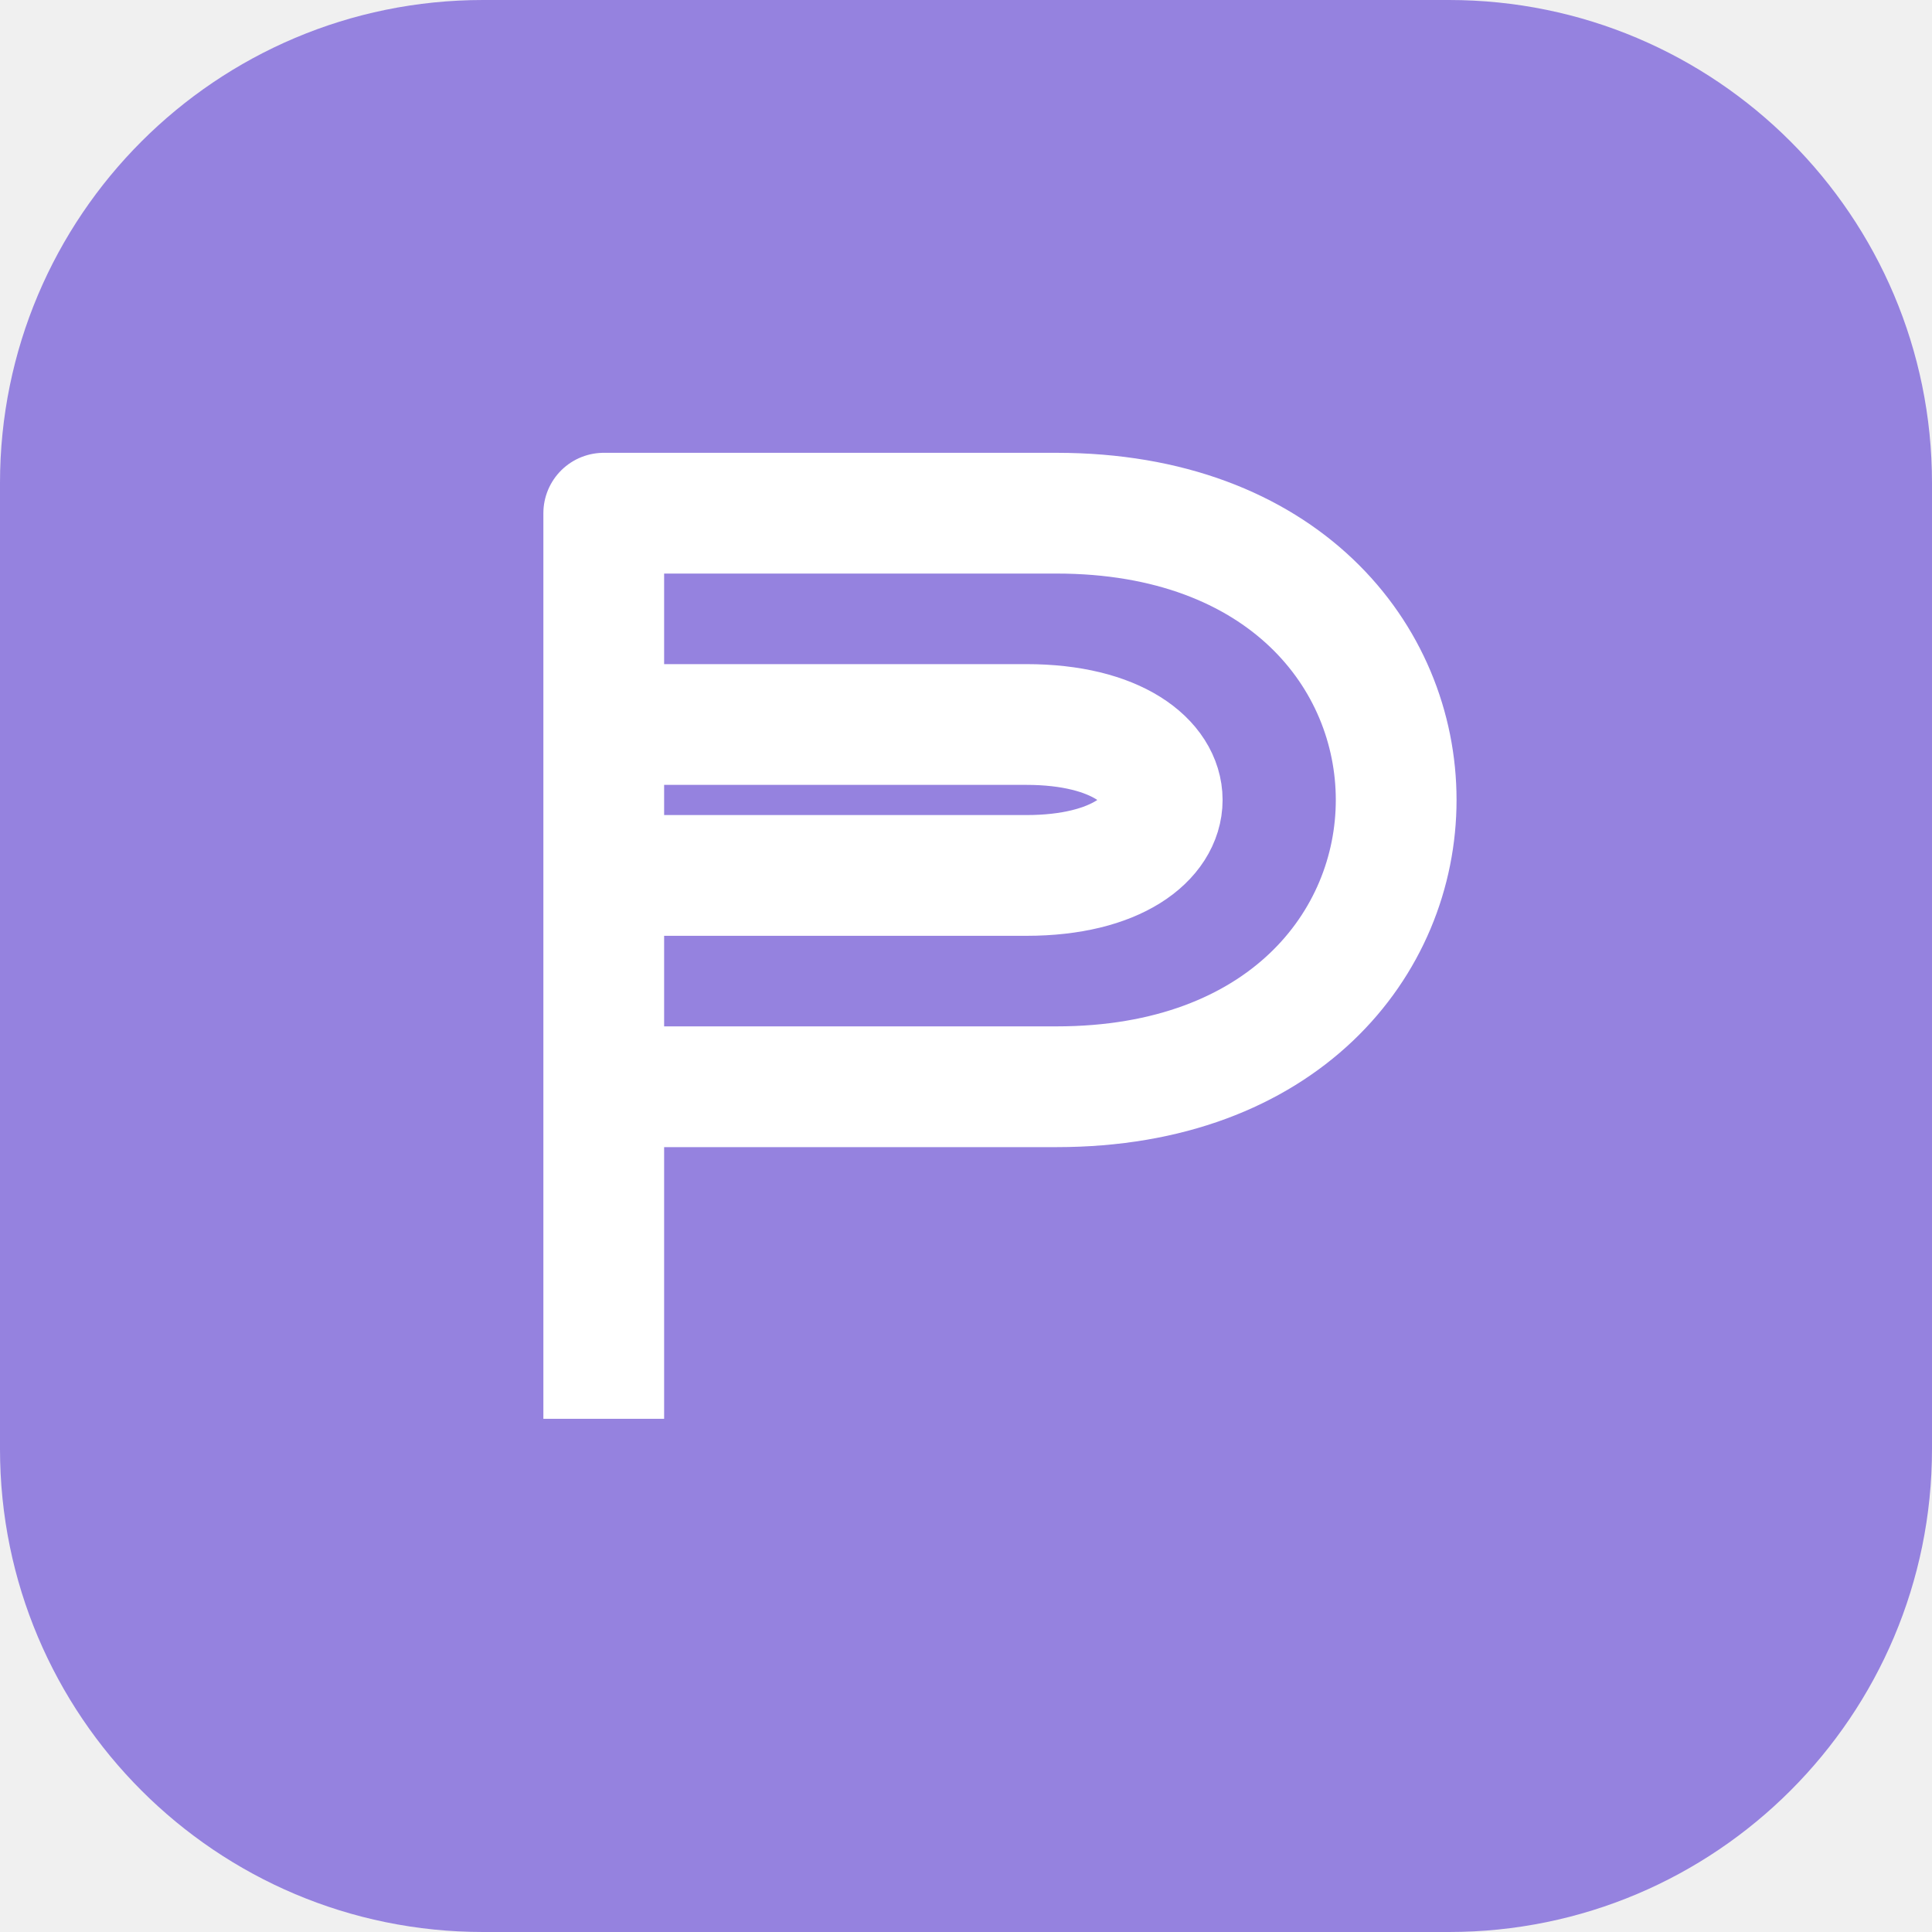
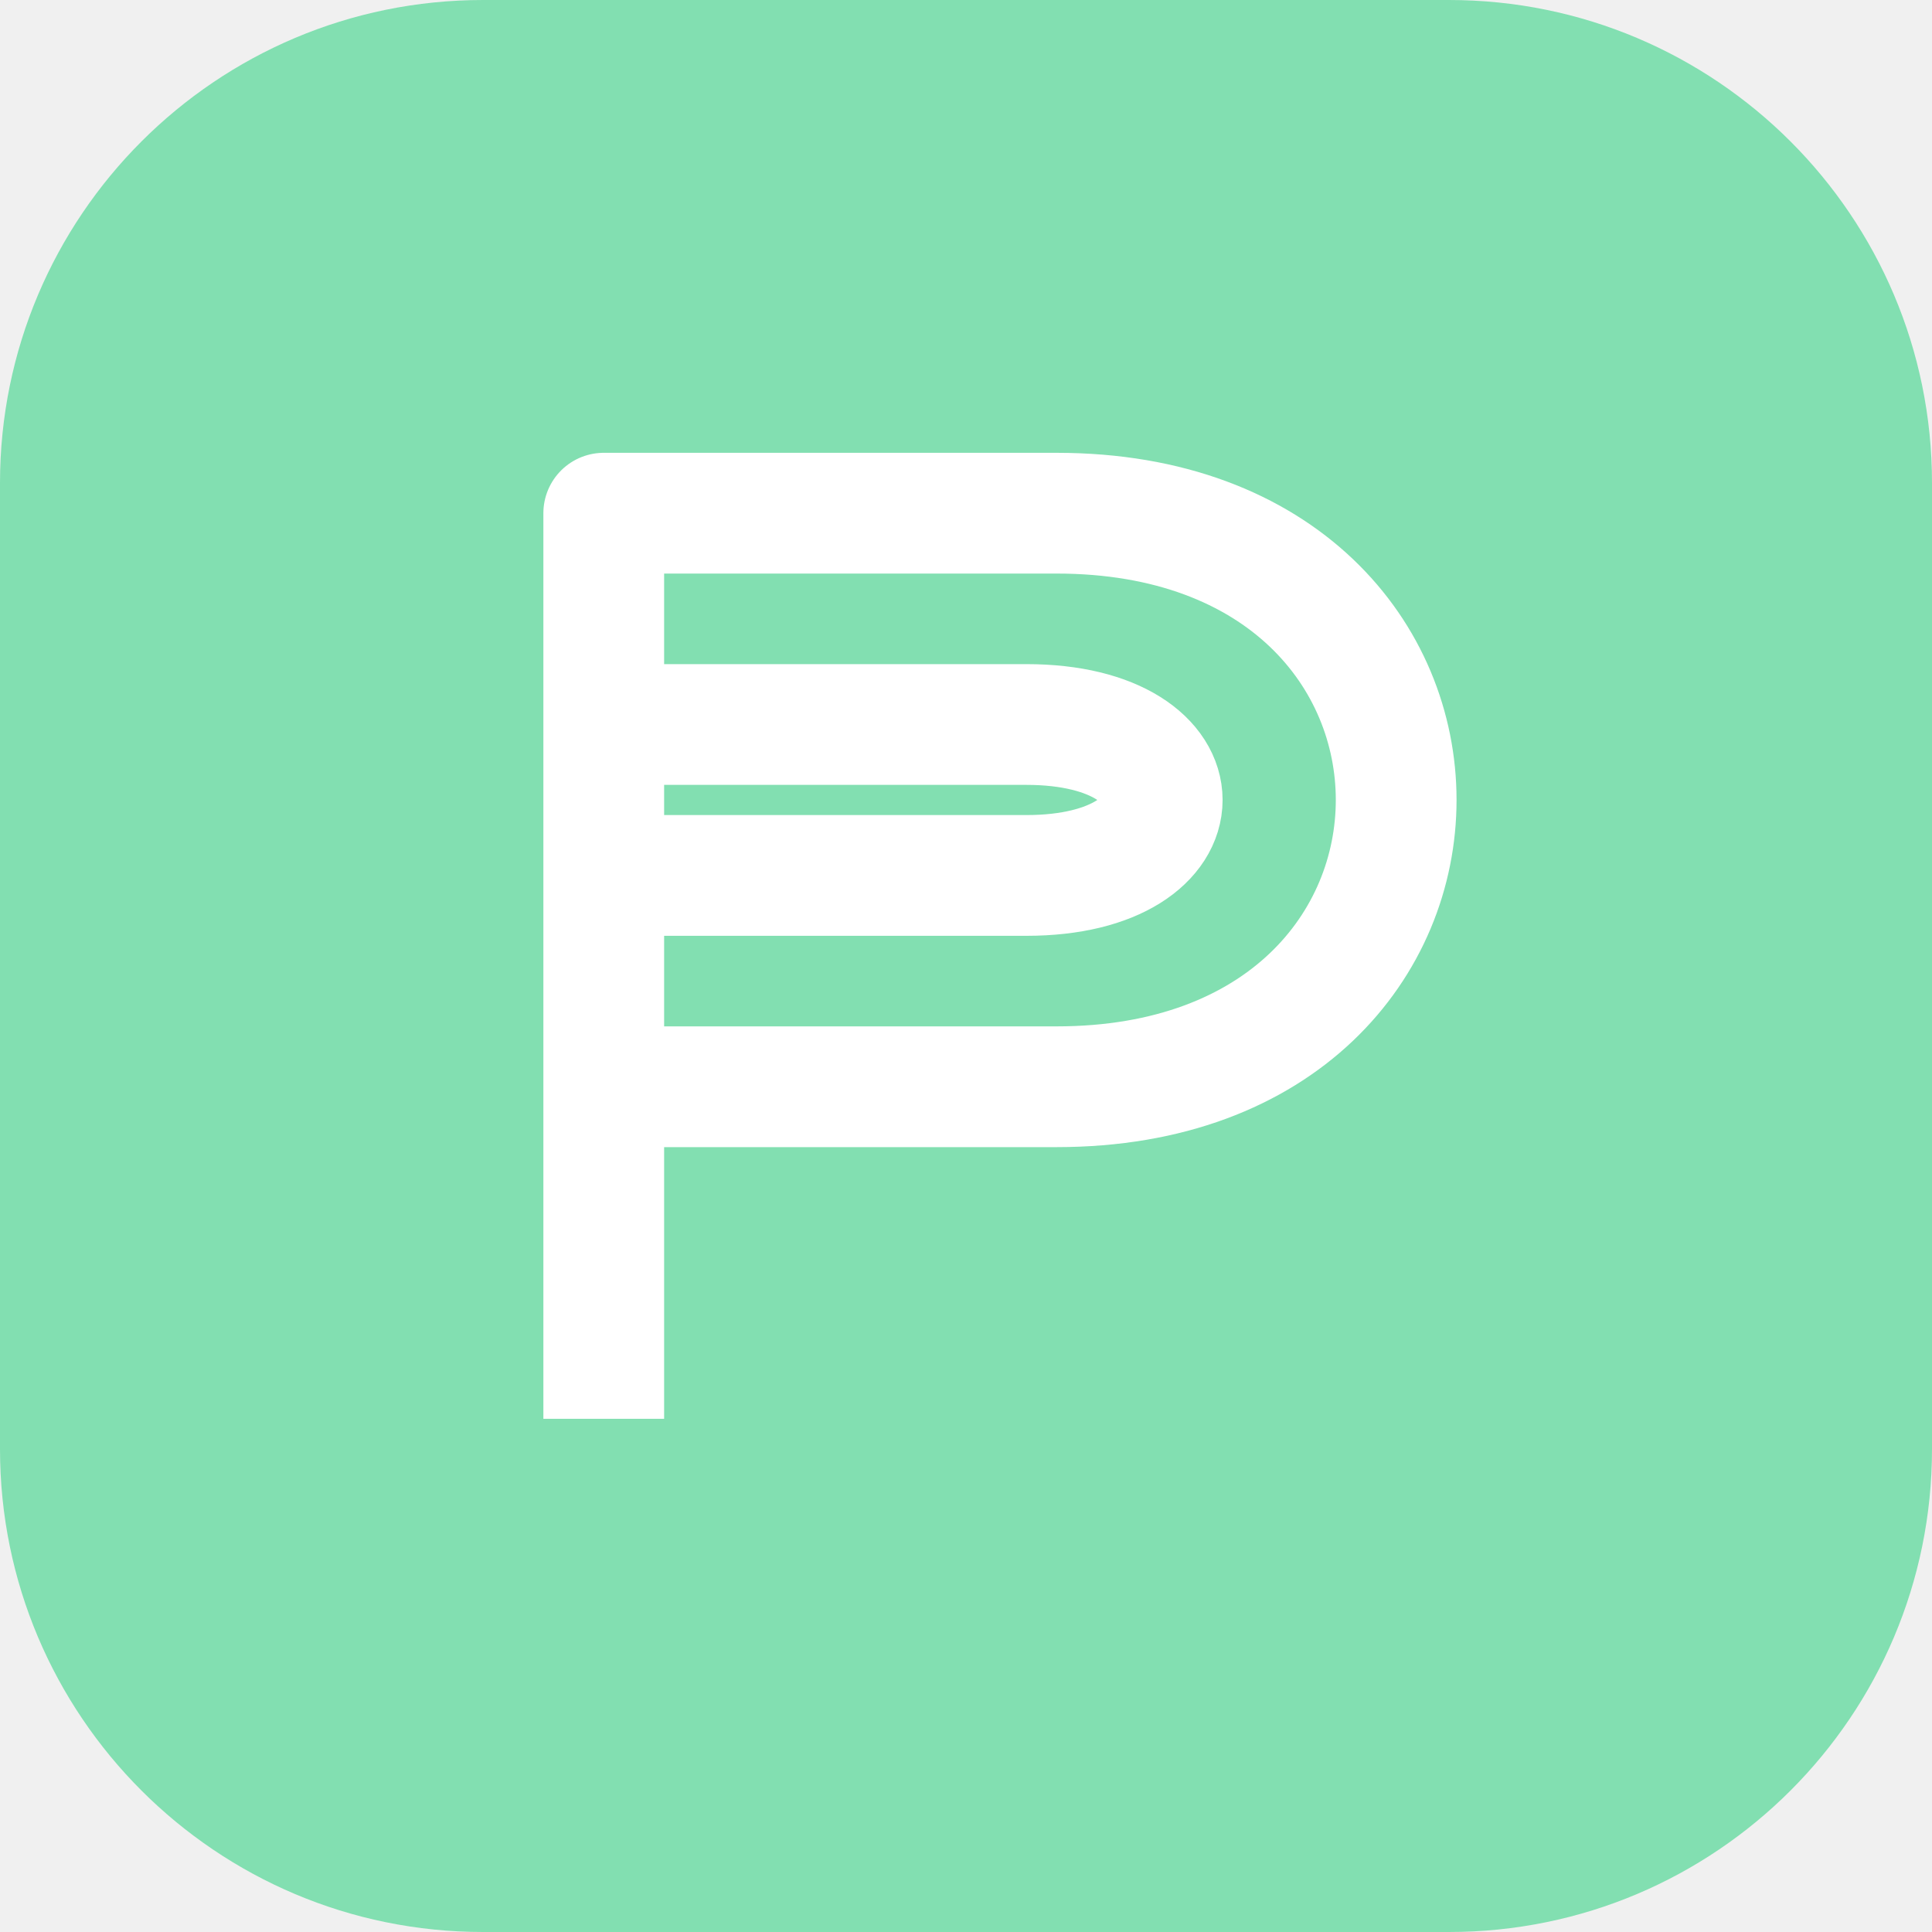
<svg xmlns="http://www.w3.org/2000/svg" viewBox="0 0 64 64">
-   <rect width="64" height="64" rx="16" fill="#9582df" />
+   <rect width="64" height="64" rx="16" fill="#82dfb1" />
  <path d="M20 47V17h15c15 0 15 19 0 19H20m0-12h14c6 0 6 5 0 5H20" fill="none" stroke="white" stroke-width="4" stroke-linejoin="round" />
</svg>
